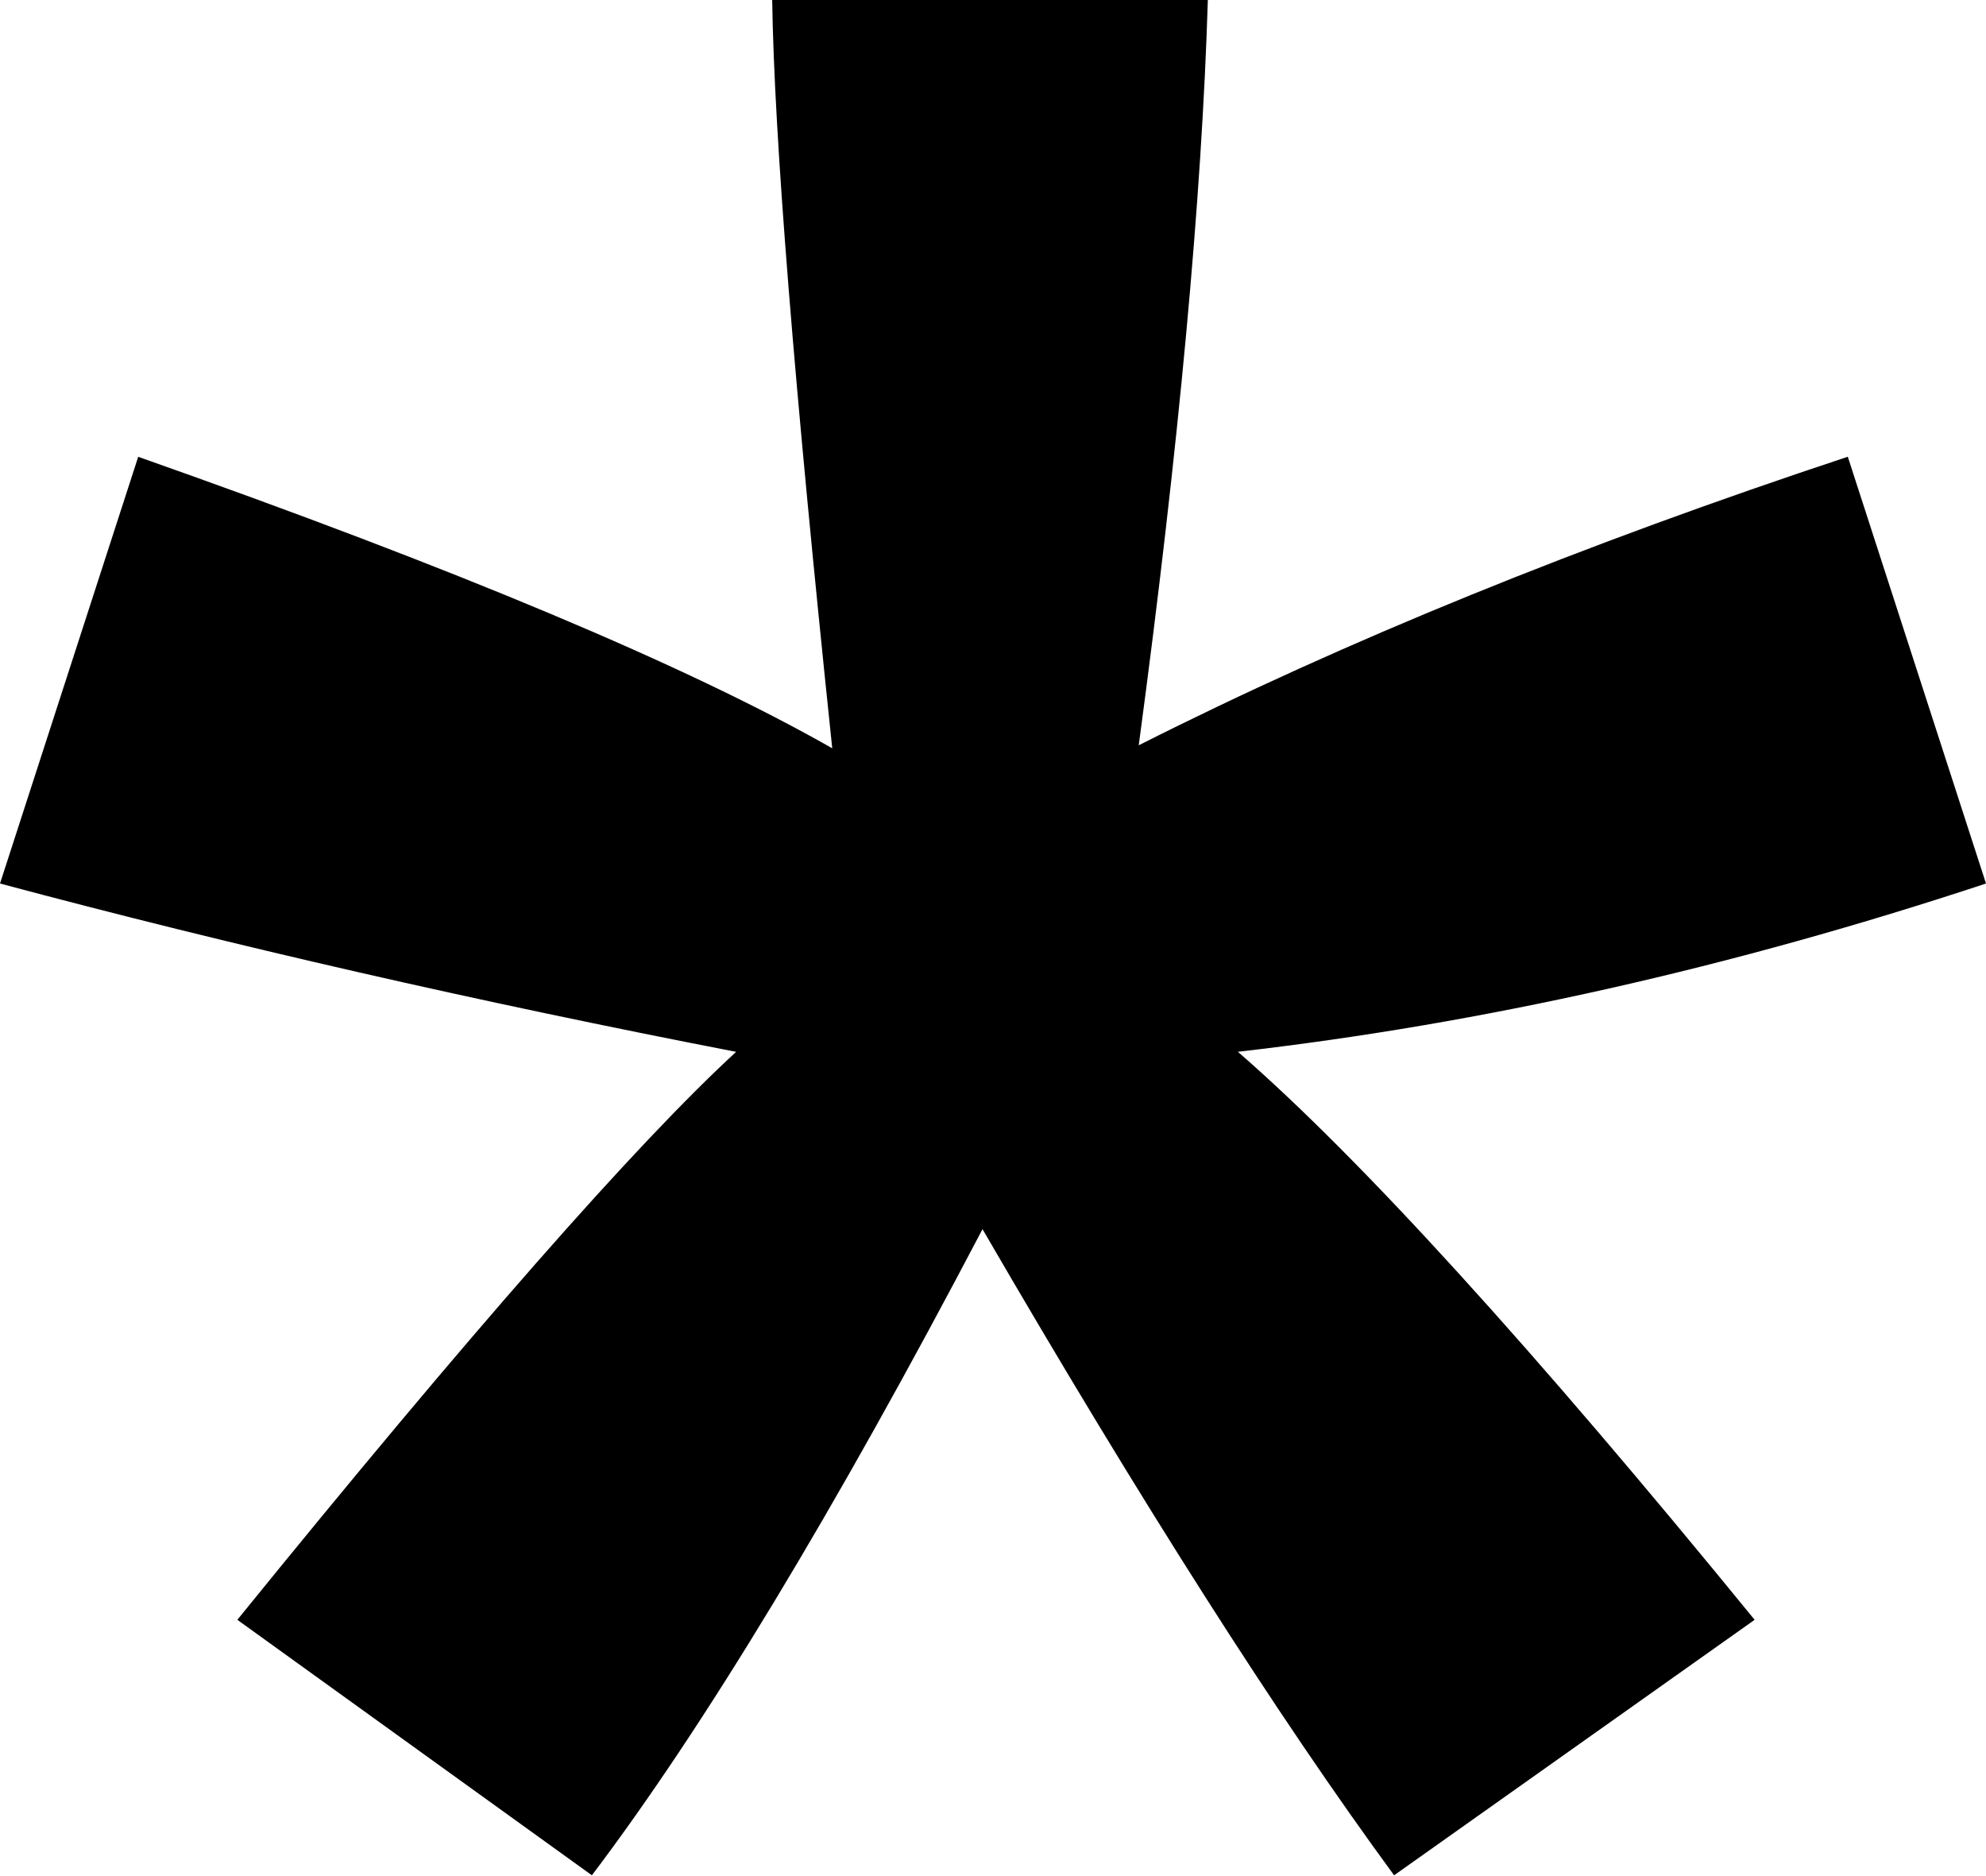
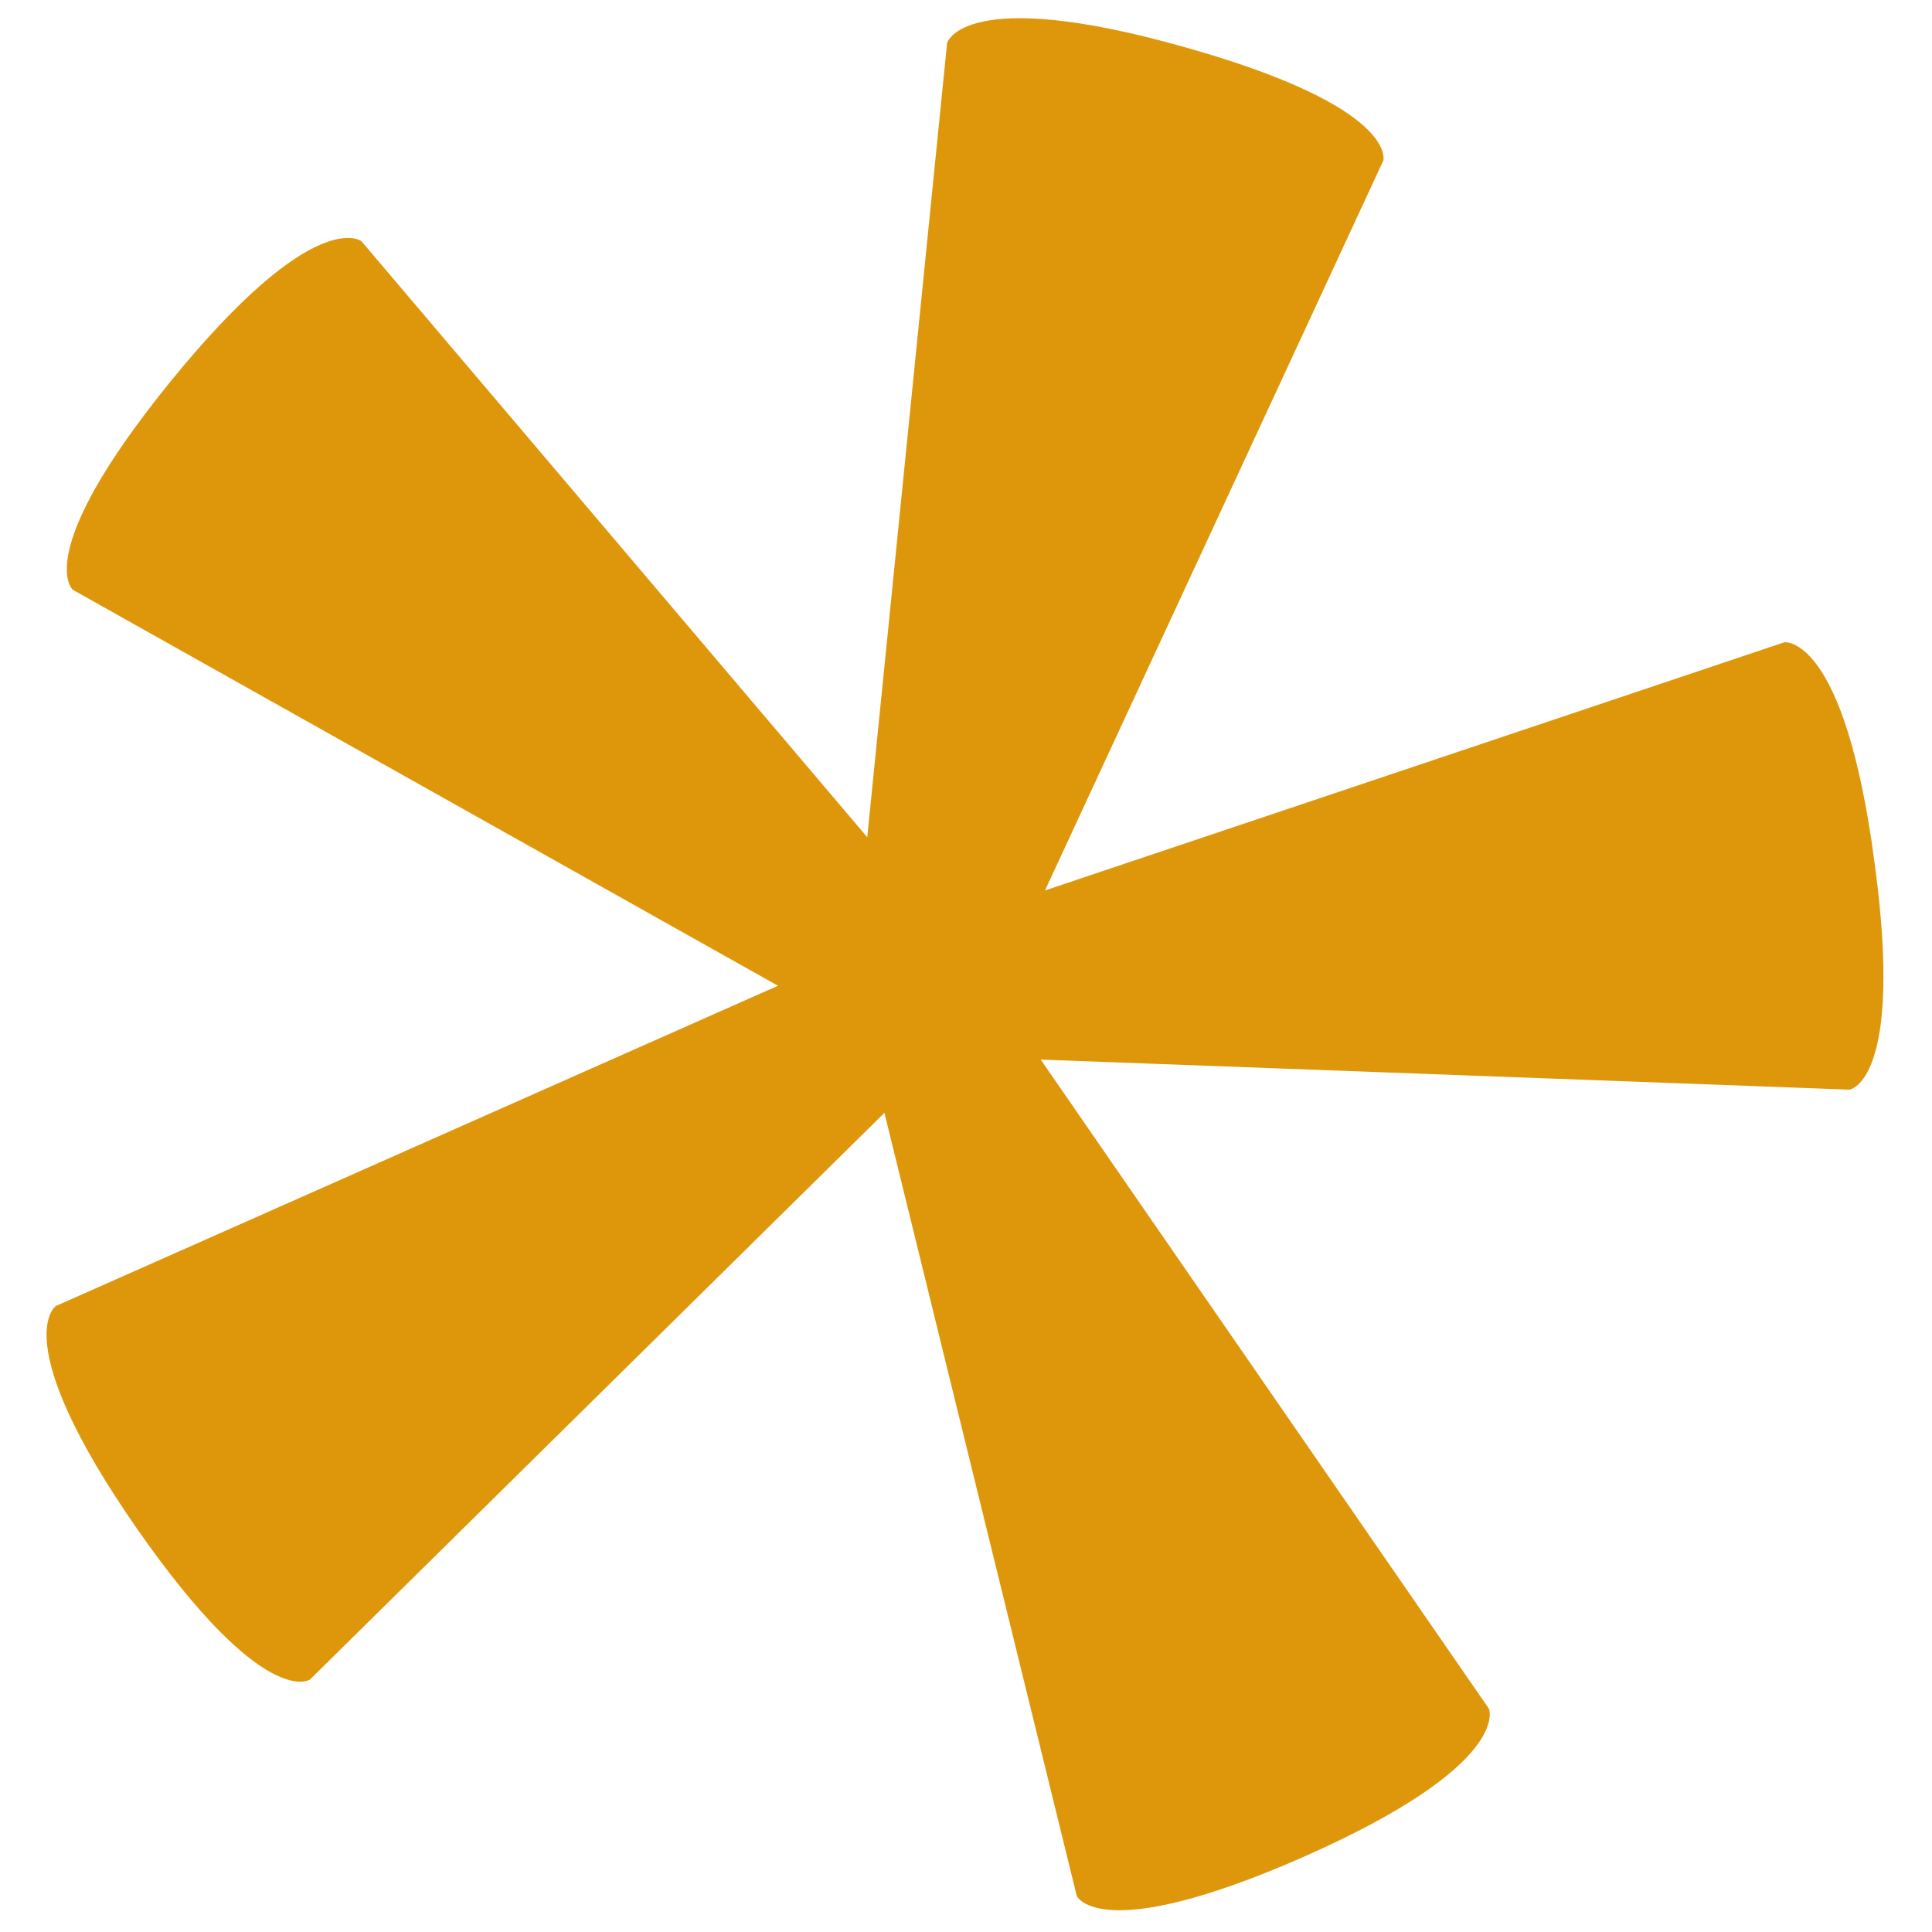
- <svg xmlns="http://www.w3.org/2000/svg" version="1.1" width="32.275" height="30.469">
-   <svg version="1.1" width="32.275" height="30.469" class="fill-current">
-     <defs id="SvgjsDefs1003" />
-     <g id="SvgjsG1002">
-       <g id="SvgjsG1001" style="font-size: 100px; font-family: arial;">
-         <path d="M 0,14.355 2.246,7.422 C 7.422,9.245 11.182,10.824 13.525,12.158 12.907,6.266 12.581,2.214 12.549,0 l 7.08,0 c -0.098,3.223 -0.472,7.259 -1.123,12.109 3.353,-1.693 7.194,-3.255 11.523,-4.688 l 2.246,6.934 c -4.134,1.367 -8.187,2.279 -12.158,2.734 1.986,1.725 4.785,4.801 8.398,9.229 L 22.656,30.469 C 20.768,27.897 18.538,24.398 15.967,19.971 13.558,24.561 11.442,28.06 9.619,30.469 L 3.857,26.318 C 7.633,21.663 10.335,18.587 11.963,17.09 7.764,16.276 3.776,15.365 0,14.355" id="SvgjsPath1000" style="font-size: 100px; font-family: arial;" />
-       </g>
-     </g>
-   </svg>
-   <style>@media (prefers-color-scheme: light) { :root { filter: none; } }
- @media (prefers-color-scheme: dark) { :root { filter: invert(100%); } }
- </style>
+ <svg xmlns="http://www.w3.org/2000/svg" version="1.2" viewBox="0 0 225 225" width="50" height="50">
+   <path id="Layer" fill="#de970b" className="s0" d="m218.3 100.4c-3.5-26.6-10.5-25.6-10.5-25.6l-86.1 28.9 39.4-85c0 0 1.8-6.2-23.1-13.2-25.8-7.3-27.7-0.5-27.7-0.5l-9.3 92.5-58.9-69.4c0 0-5.4-4.4-22.3 16.4-16.3 20.1-11.3 24.2-11.3 24.2l82.1 46.1-84.1 37.3c0 0-5.8 4 9.5 26 14.8 21.2 20.1 17.5 20.1 17.5l66.9-66 22.4 91.2c0 0 2.6 5.9 26.3-4.5 24.5-10.8 21.7-17.3 21.7-17.3l-52.2-75.6 94.2 3.5c0 0 6.4-0.9 2.9-26.5z" />
</svg>
